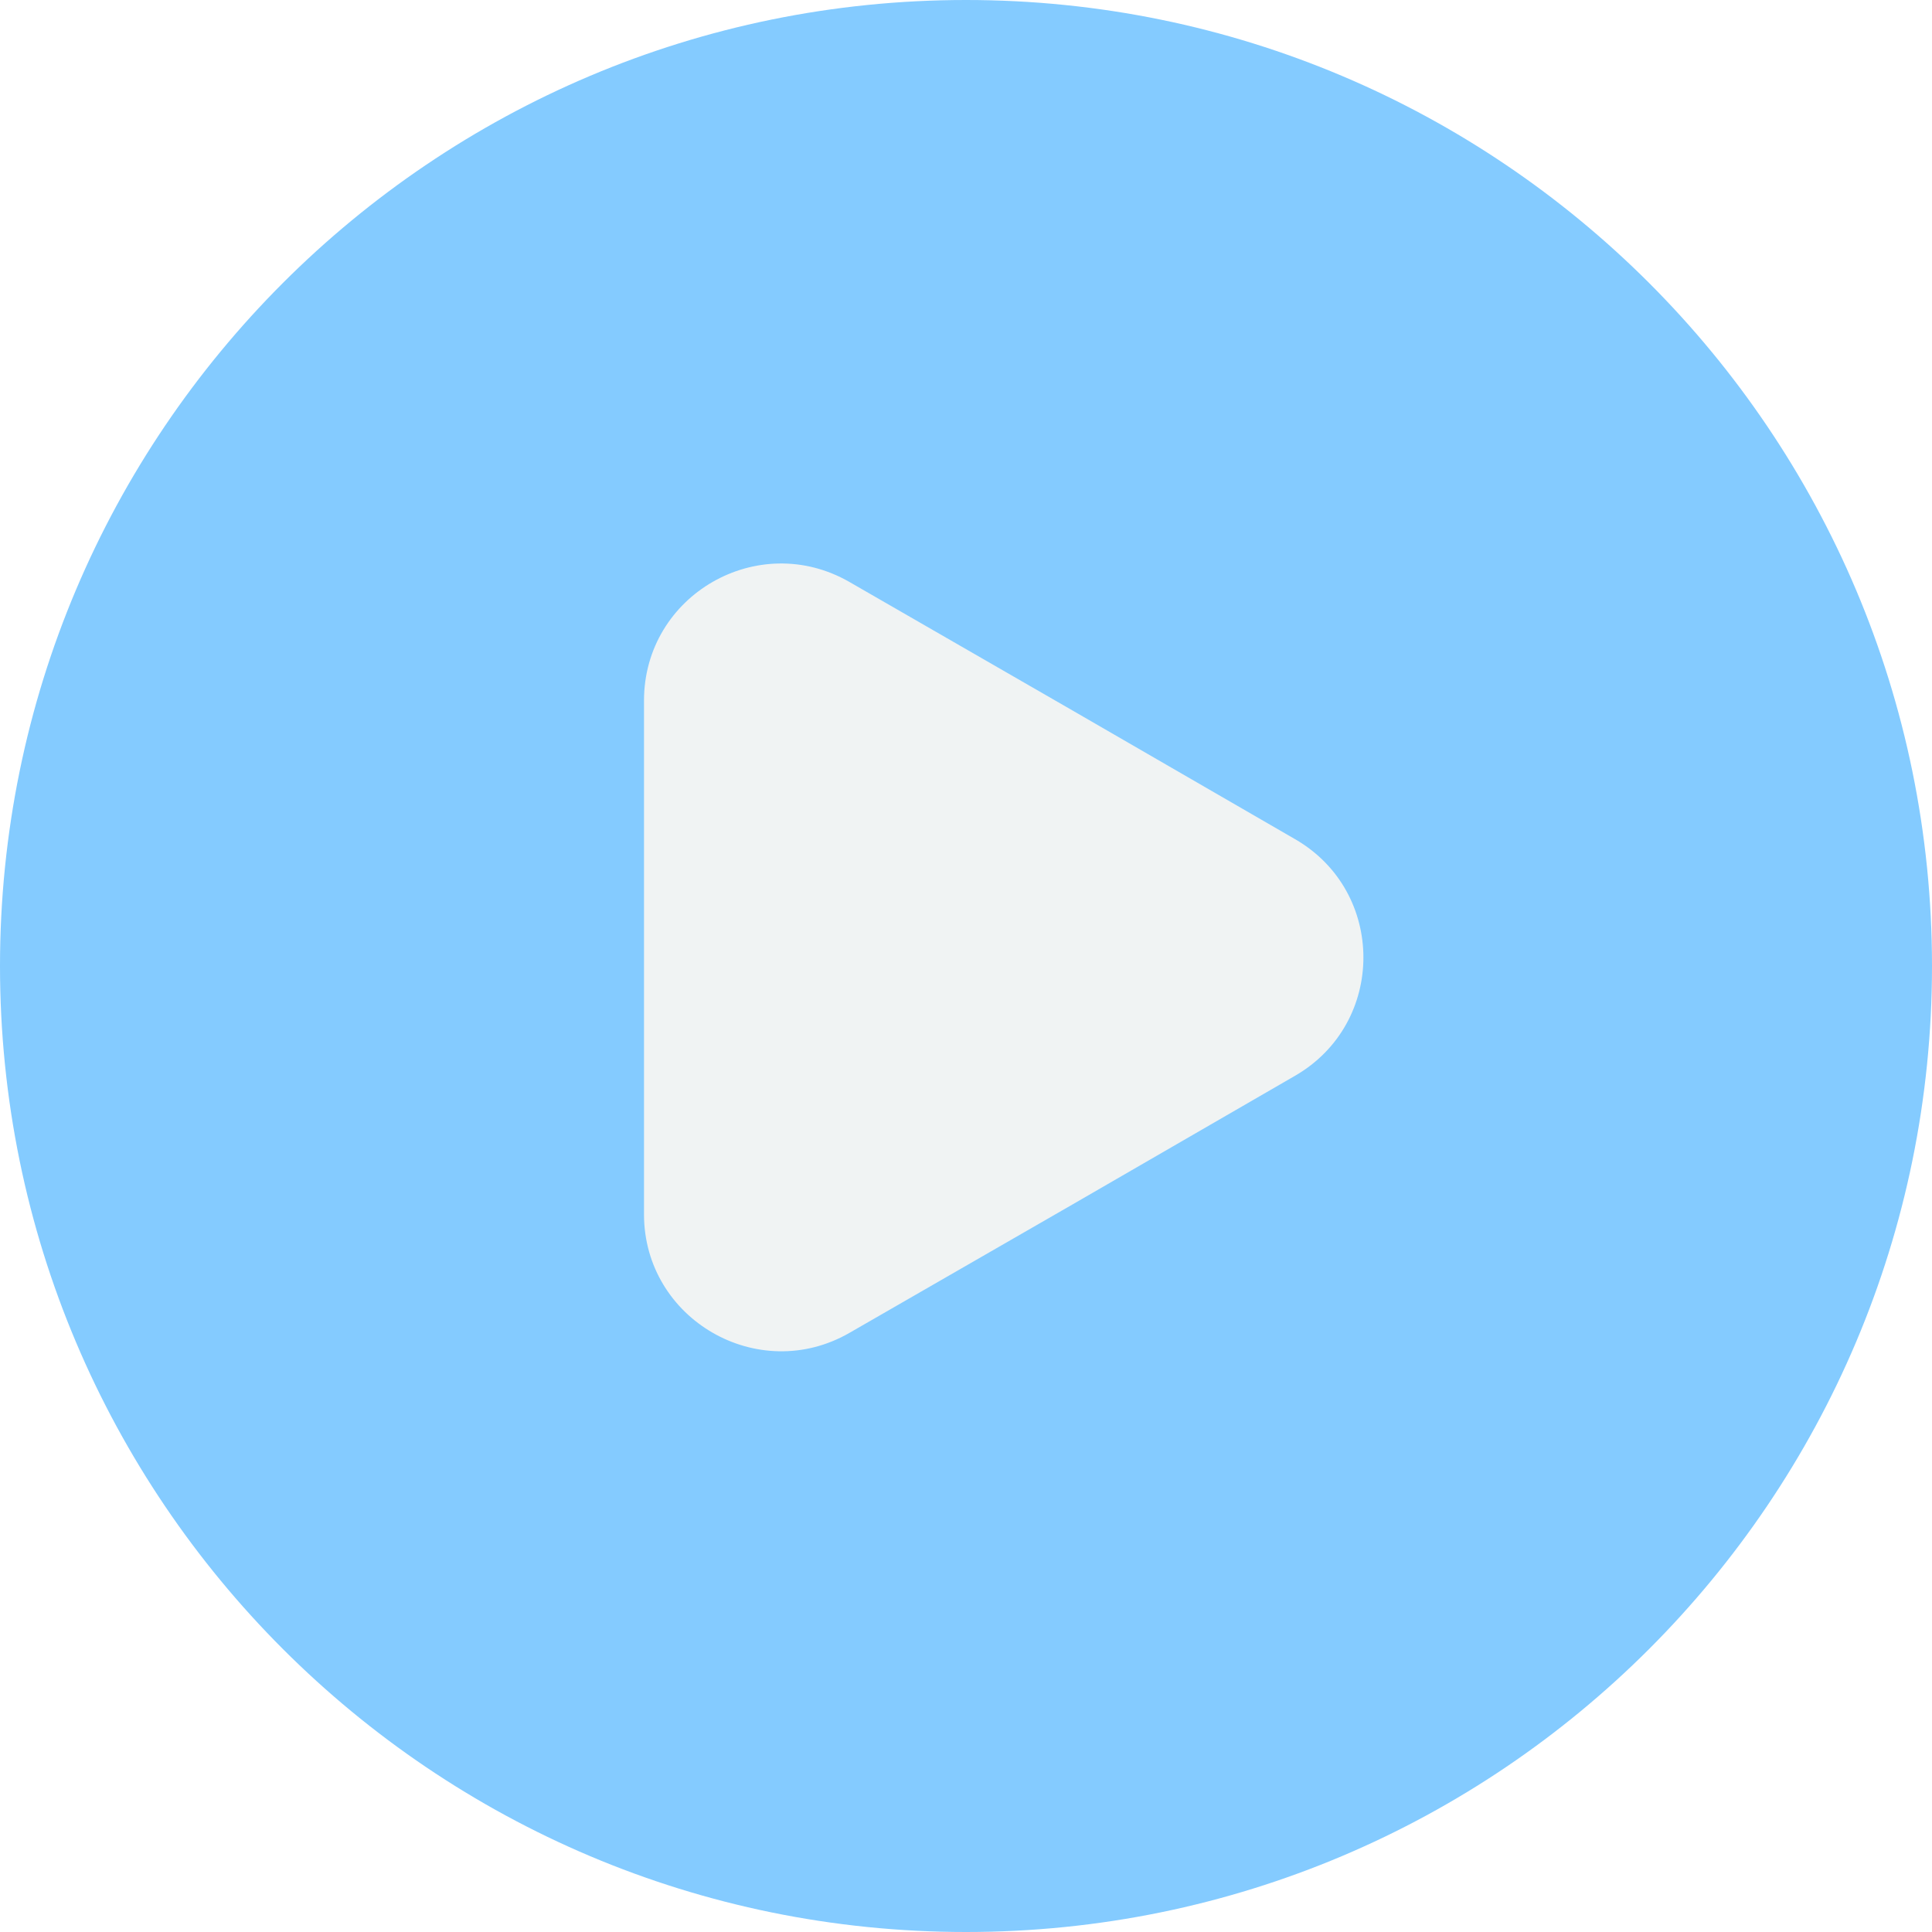
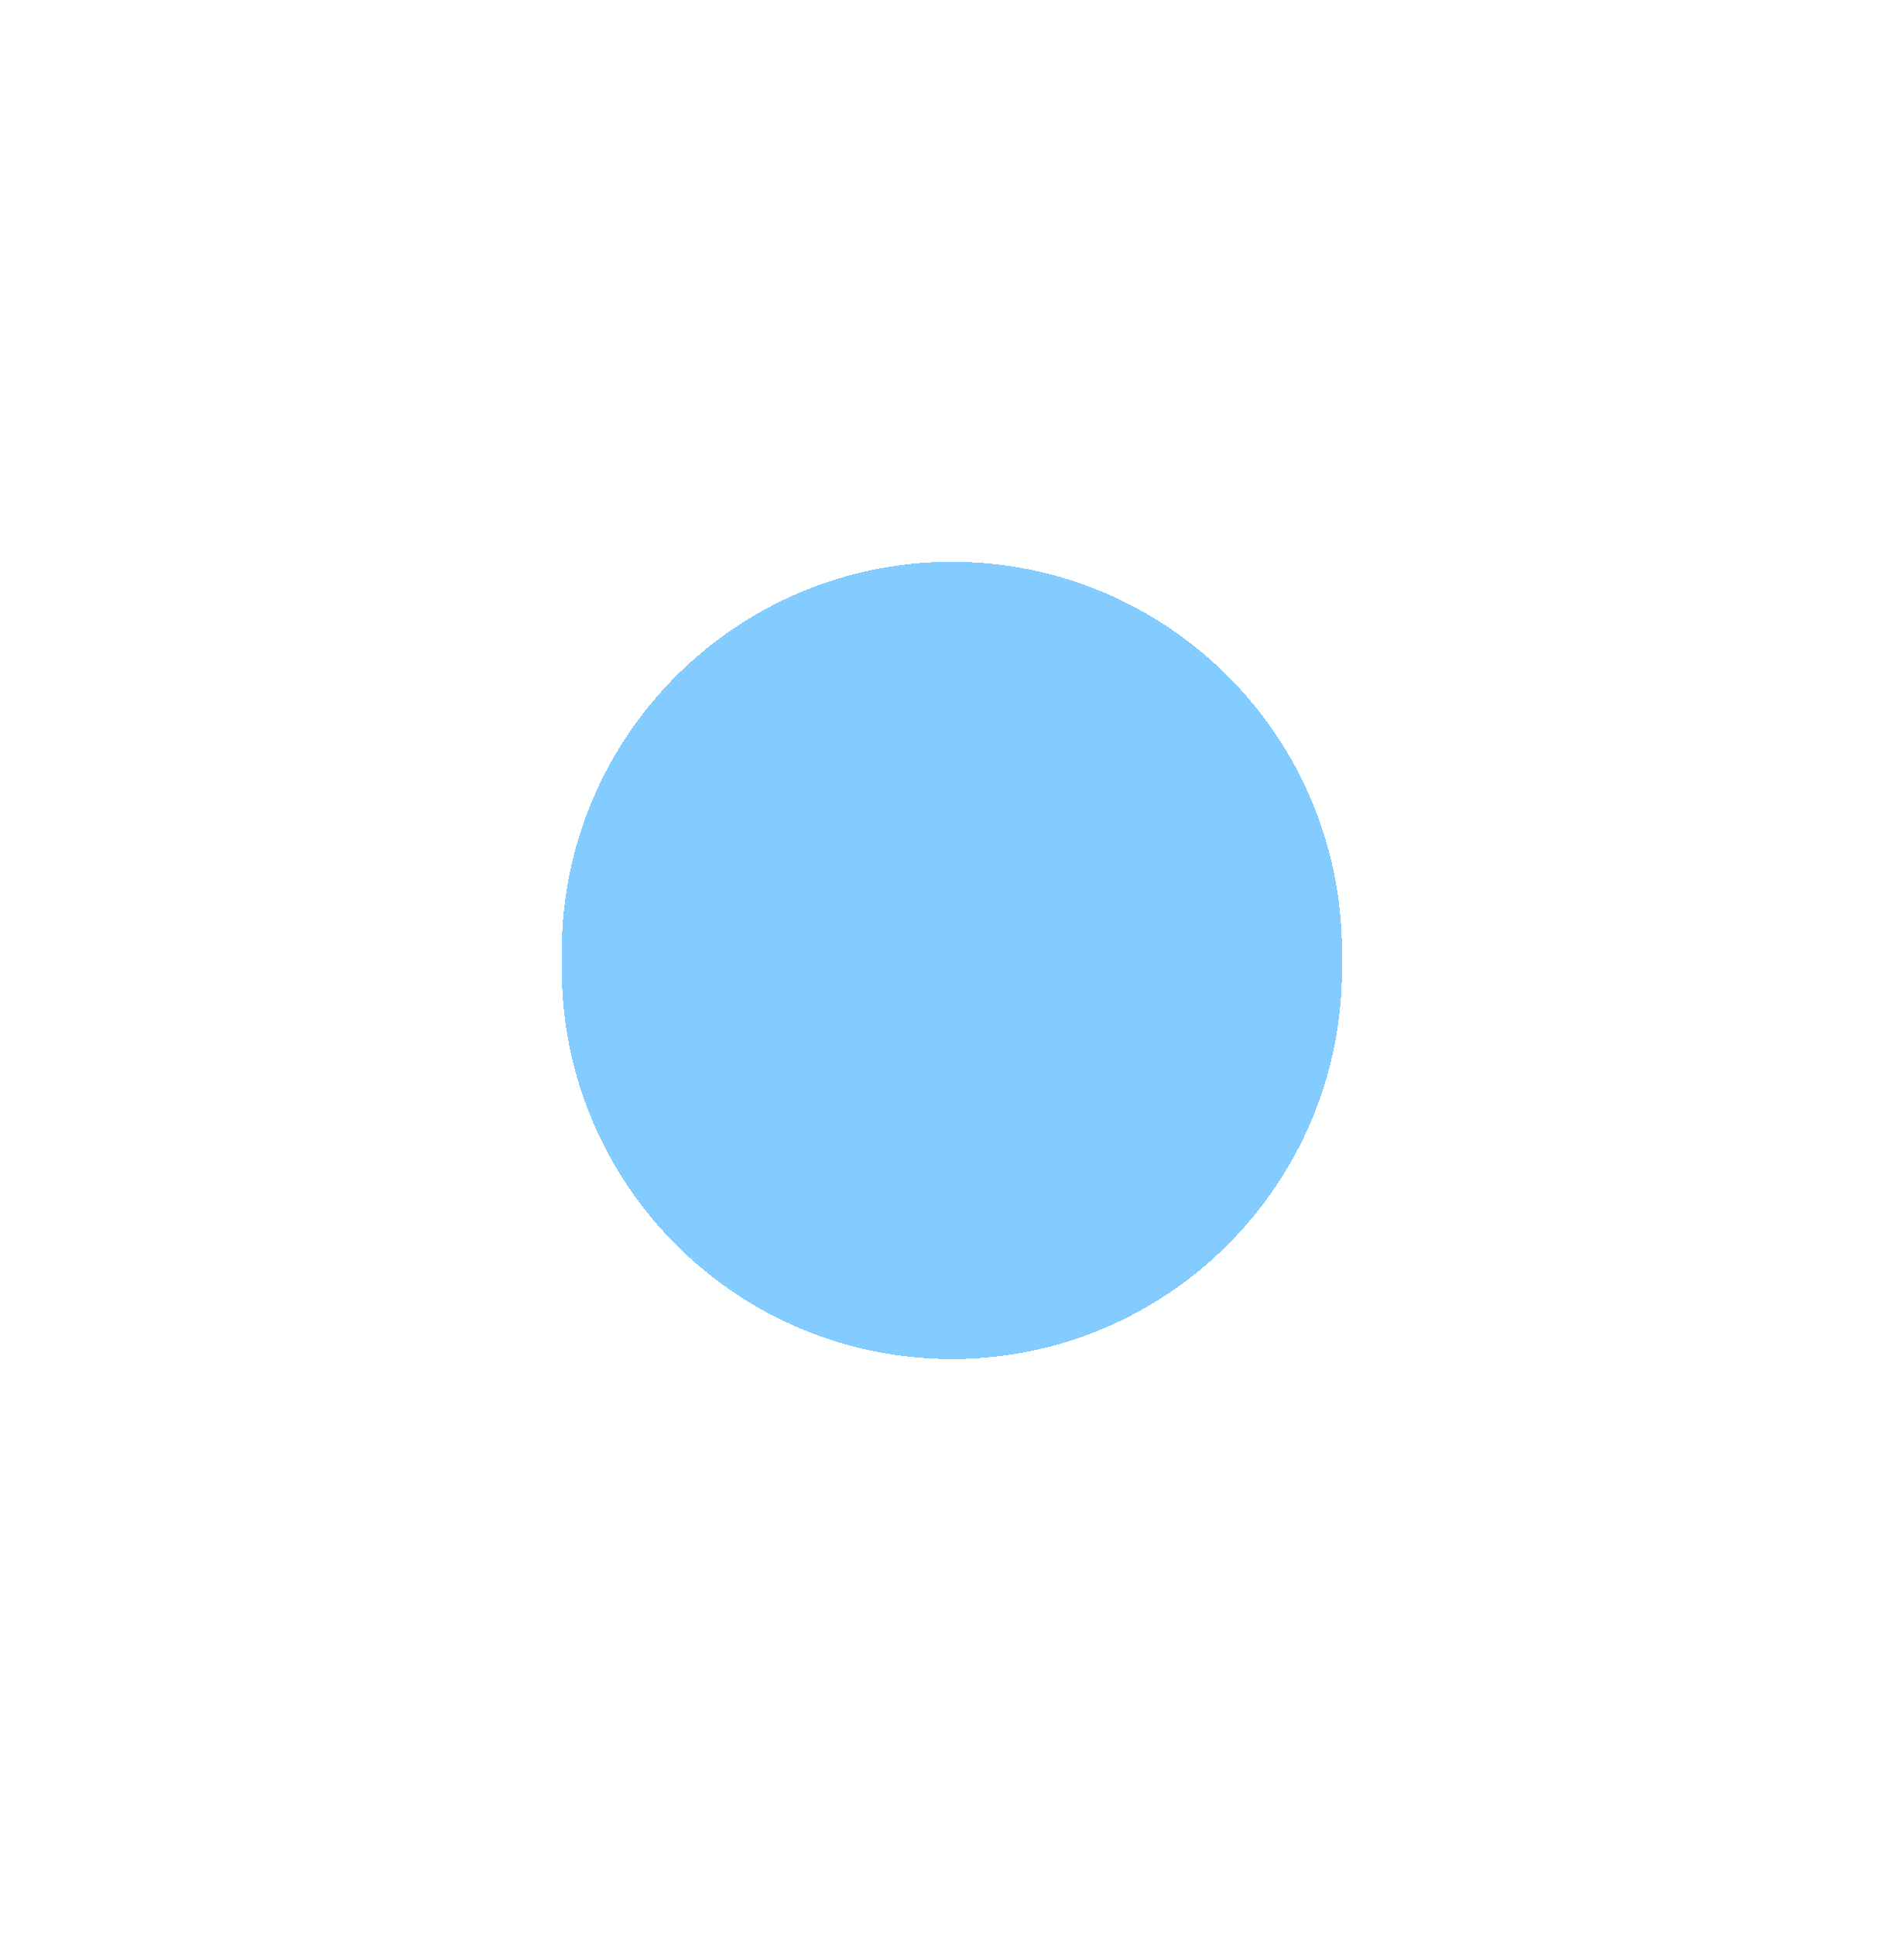
- <svg xmlns="http://www.w3.org/2000/svg" width="24" height="24" viewBox="0 0 24 24" fill="none">
-   <circle cx="12" cy="12" r="12" fill="#84CBFF" />
-   <path d="M8 8.704V15.084C8 16.39 9.42 17.21 10.553 16.557L13.32 14.964L16.087 13.364C17.22 12.71 17.22 11.077 16.087 10.424L13.32 8.824L10.553 7.23C9.42 6.577 8 7.39 8 8.704Z" fill="#F0F3F3" />
+ <svg xmlns="http://www.w3.org/2000/svg" width="61" height="62" viewBox="0 0 61 62" fill="none">
+   <g filter="url(#filter0_d_191_1662)">
+     <rect x="18" y="18" width="25" height="25.545" rx="12.5" fill="#84CBFF" shape-rendering="crispEdges" />
+     <path d="M26.333 30.773V28.954C26.333 26.619 27.986 25.664 30.002 26.831L31.578 27.741L33.155 28.651C35.171 29.818 35.171 31.728 33.155 32.895L31.578 33.804L30.002 34.714C27.986 35.881 26.333 34.926 26.333 32.592V30.773Z" />
+   </g>
+   <defs>
+     <filter id="filter0_d_191_1662" x="0" y="0" width="61" height="61.545" filterUnits="userSpaceOnUse" color-interpolation-filters="sRGB">
+       <feFlood flood-opacity="0" result="BackgroundImageFix" />
+       <feColorMatrix in="SourceAlpha" type="matrix" values="0 0 0 0 0 0 0 0 0 0 0 0 0 0 0 0 0 0 127 0" result="hardAlpha" />
+       <feOffset />
+       <feGaussianBlur stdDeviation="9" />
+       <feComposite in2="hardAlpha" operator="out" />
+       <feColorMatrix type="matrix" values="0 0 0 0 1 0 0 0 0 1 0 0 0 0 1 0 0 0 0.3 0" />
+       <feBlend mode="normal" in2="BackgroundImageFix" result="effect1_dropShadow_191_1662" />
+       <feBlend mode="normal" in="SourceGraphic" in2="effect1_dropShadow_191_1662" result="shape" />
+     </filter>
+   </defs>
</svg>
